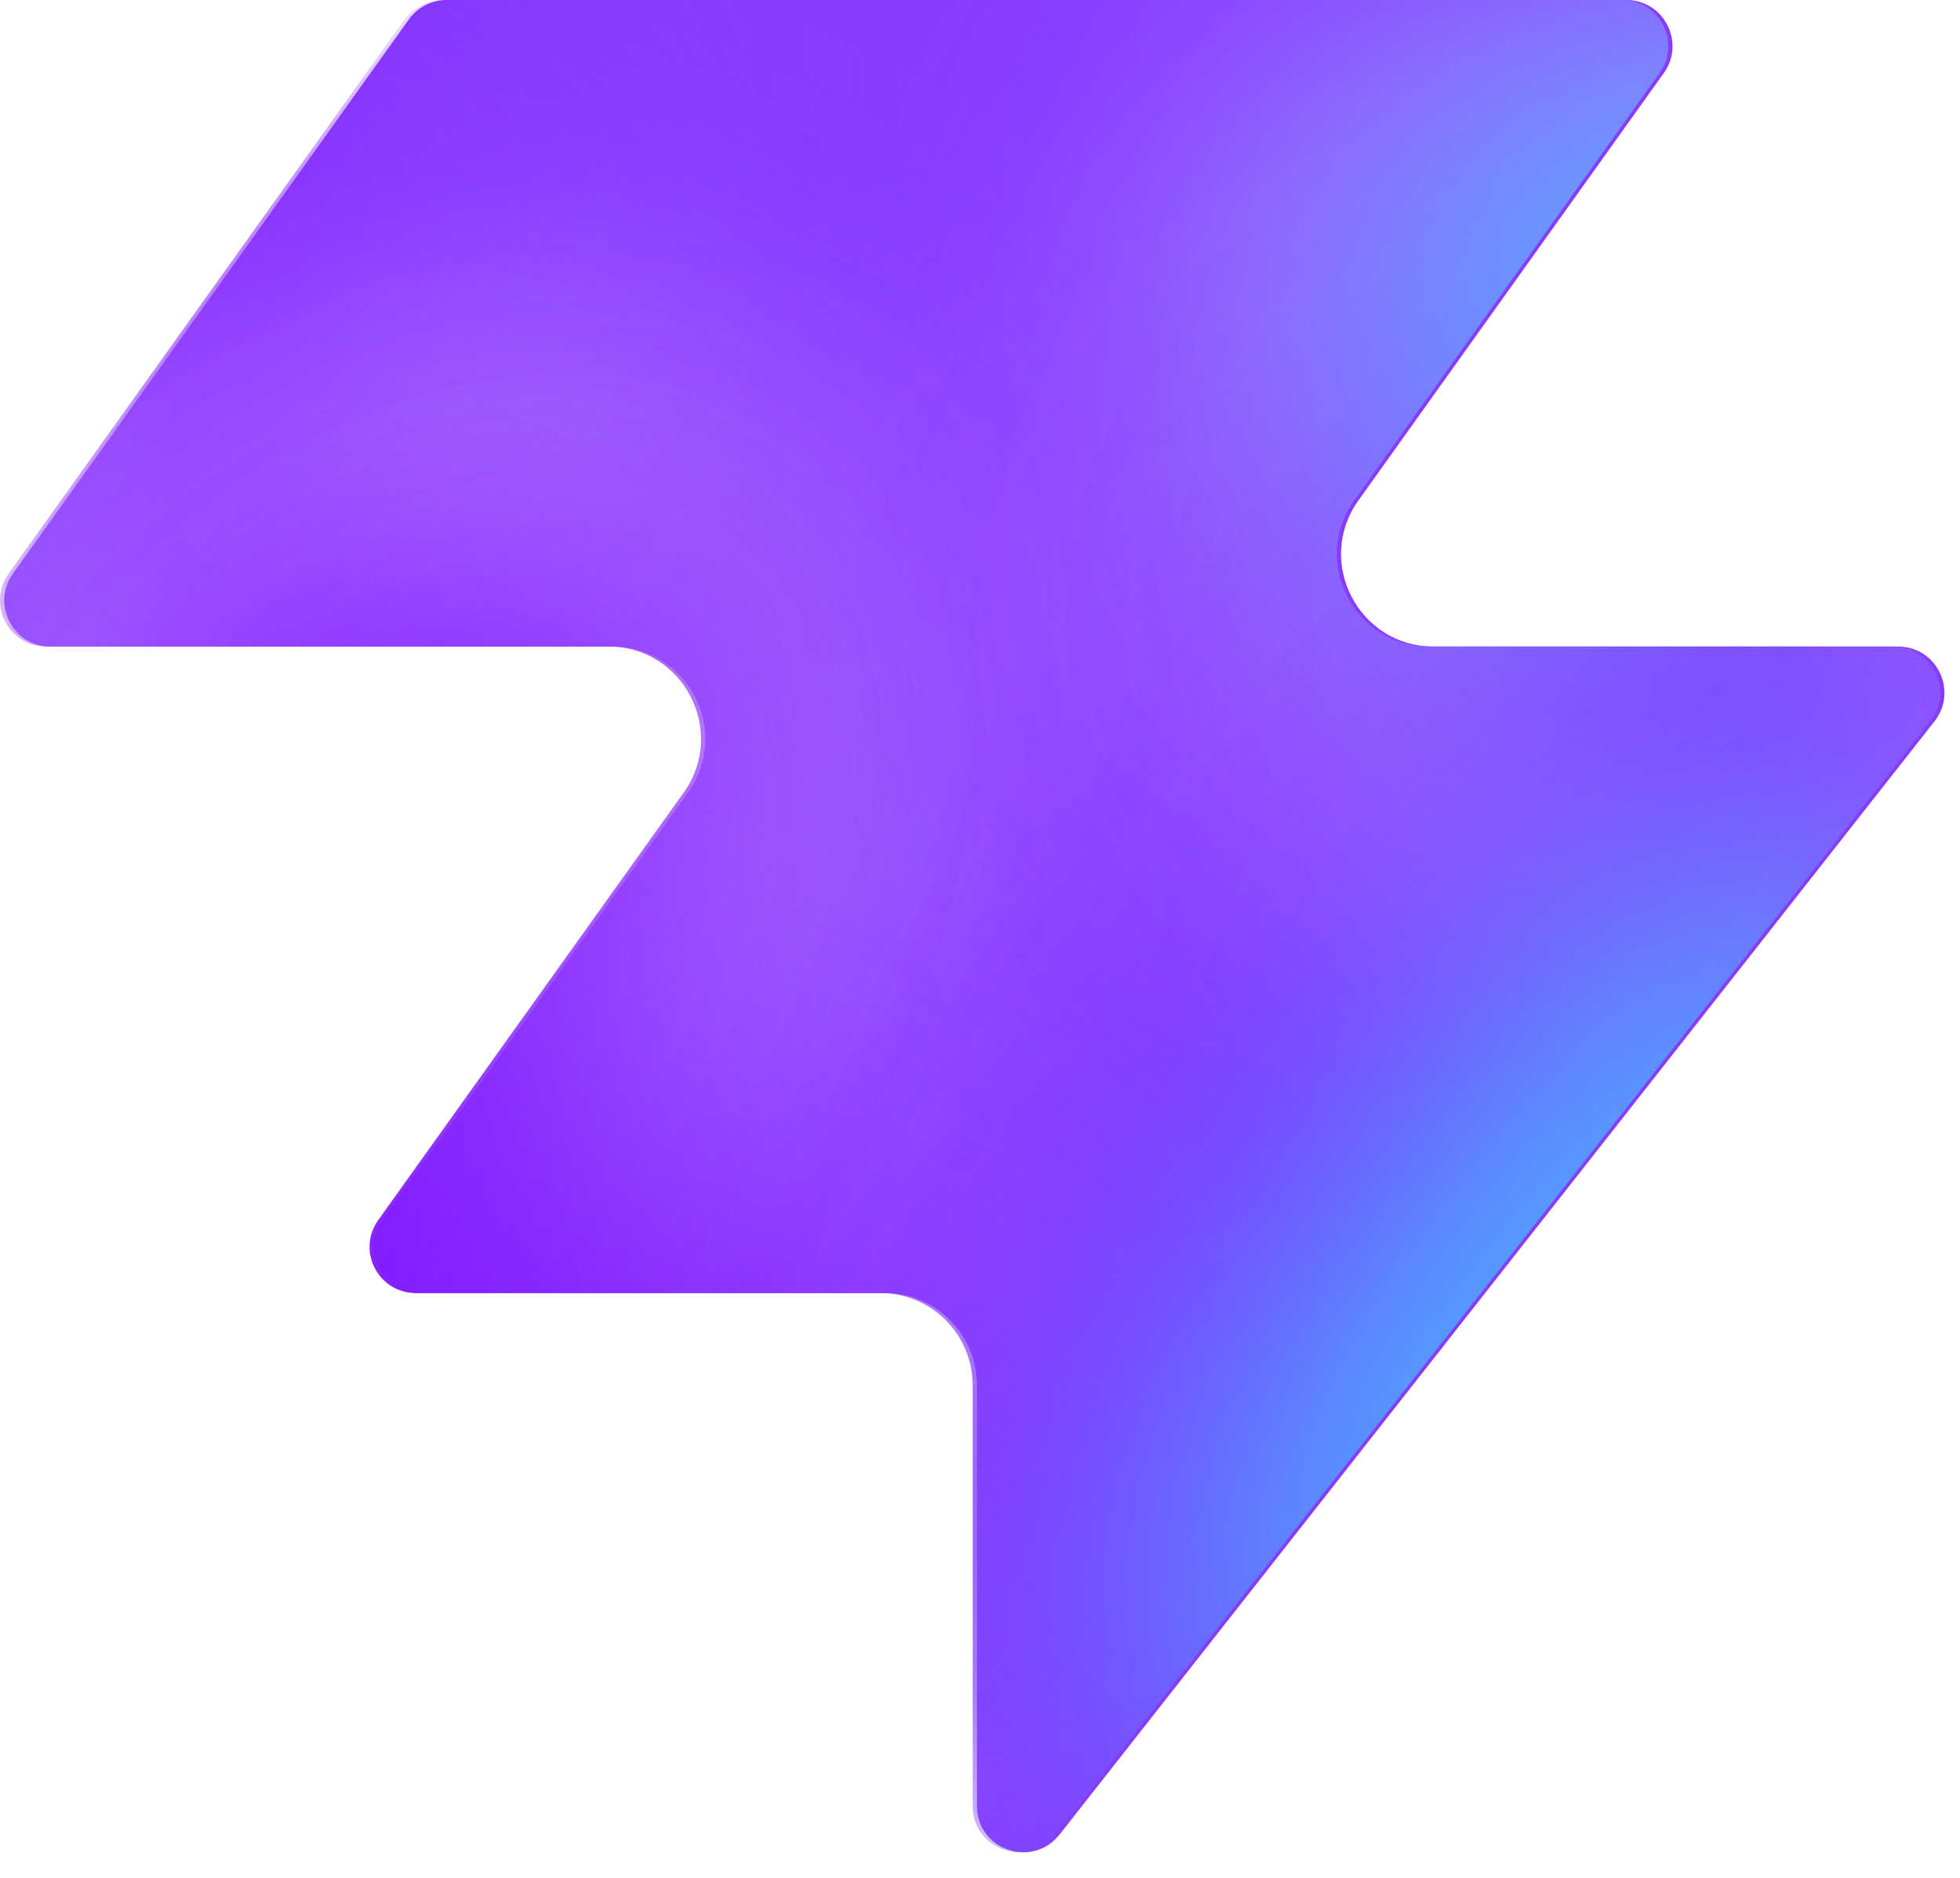
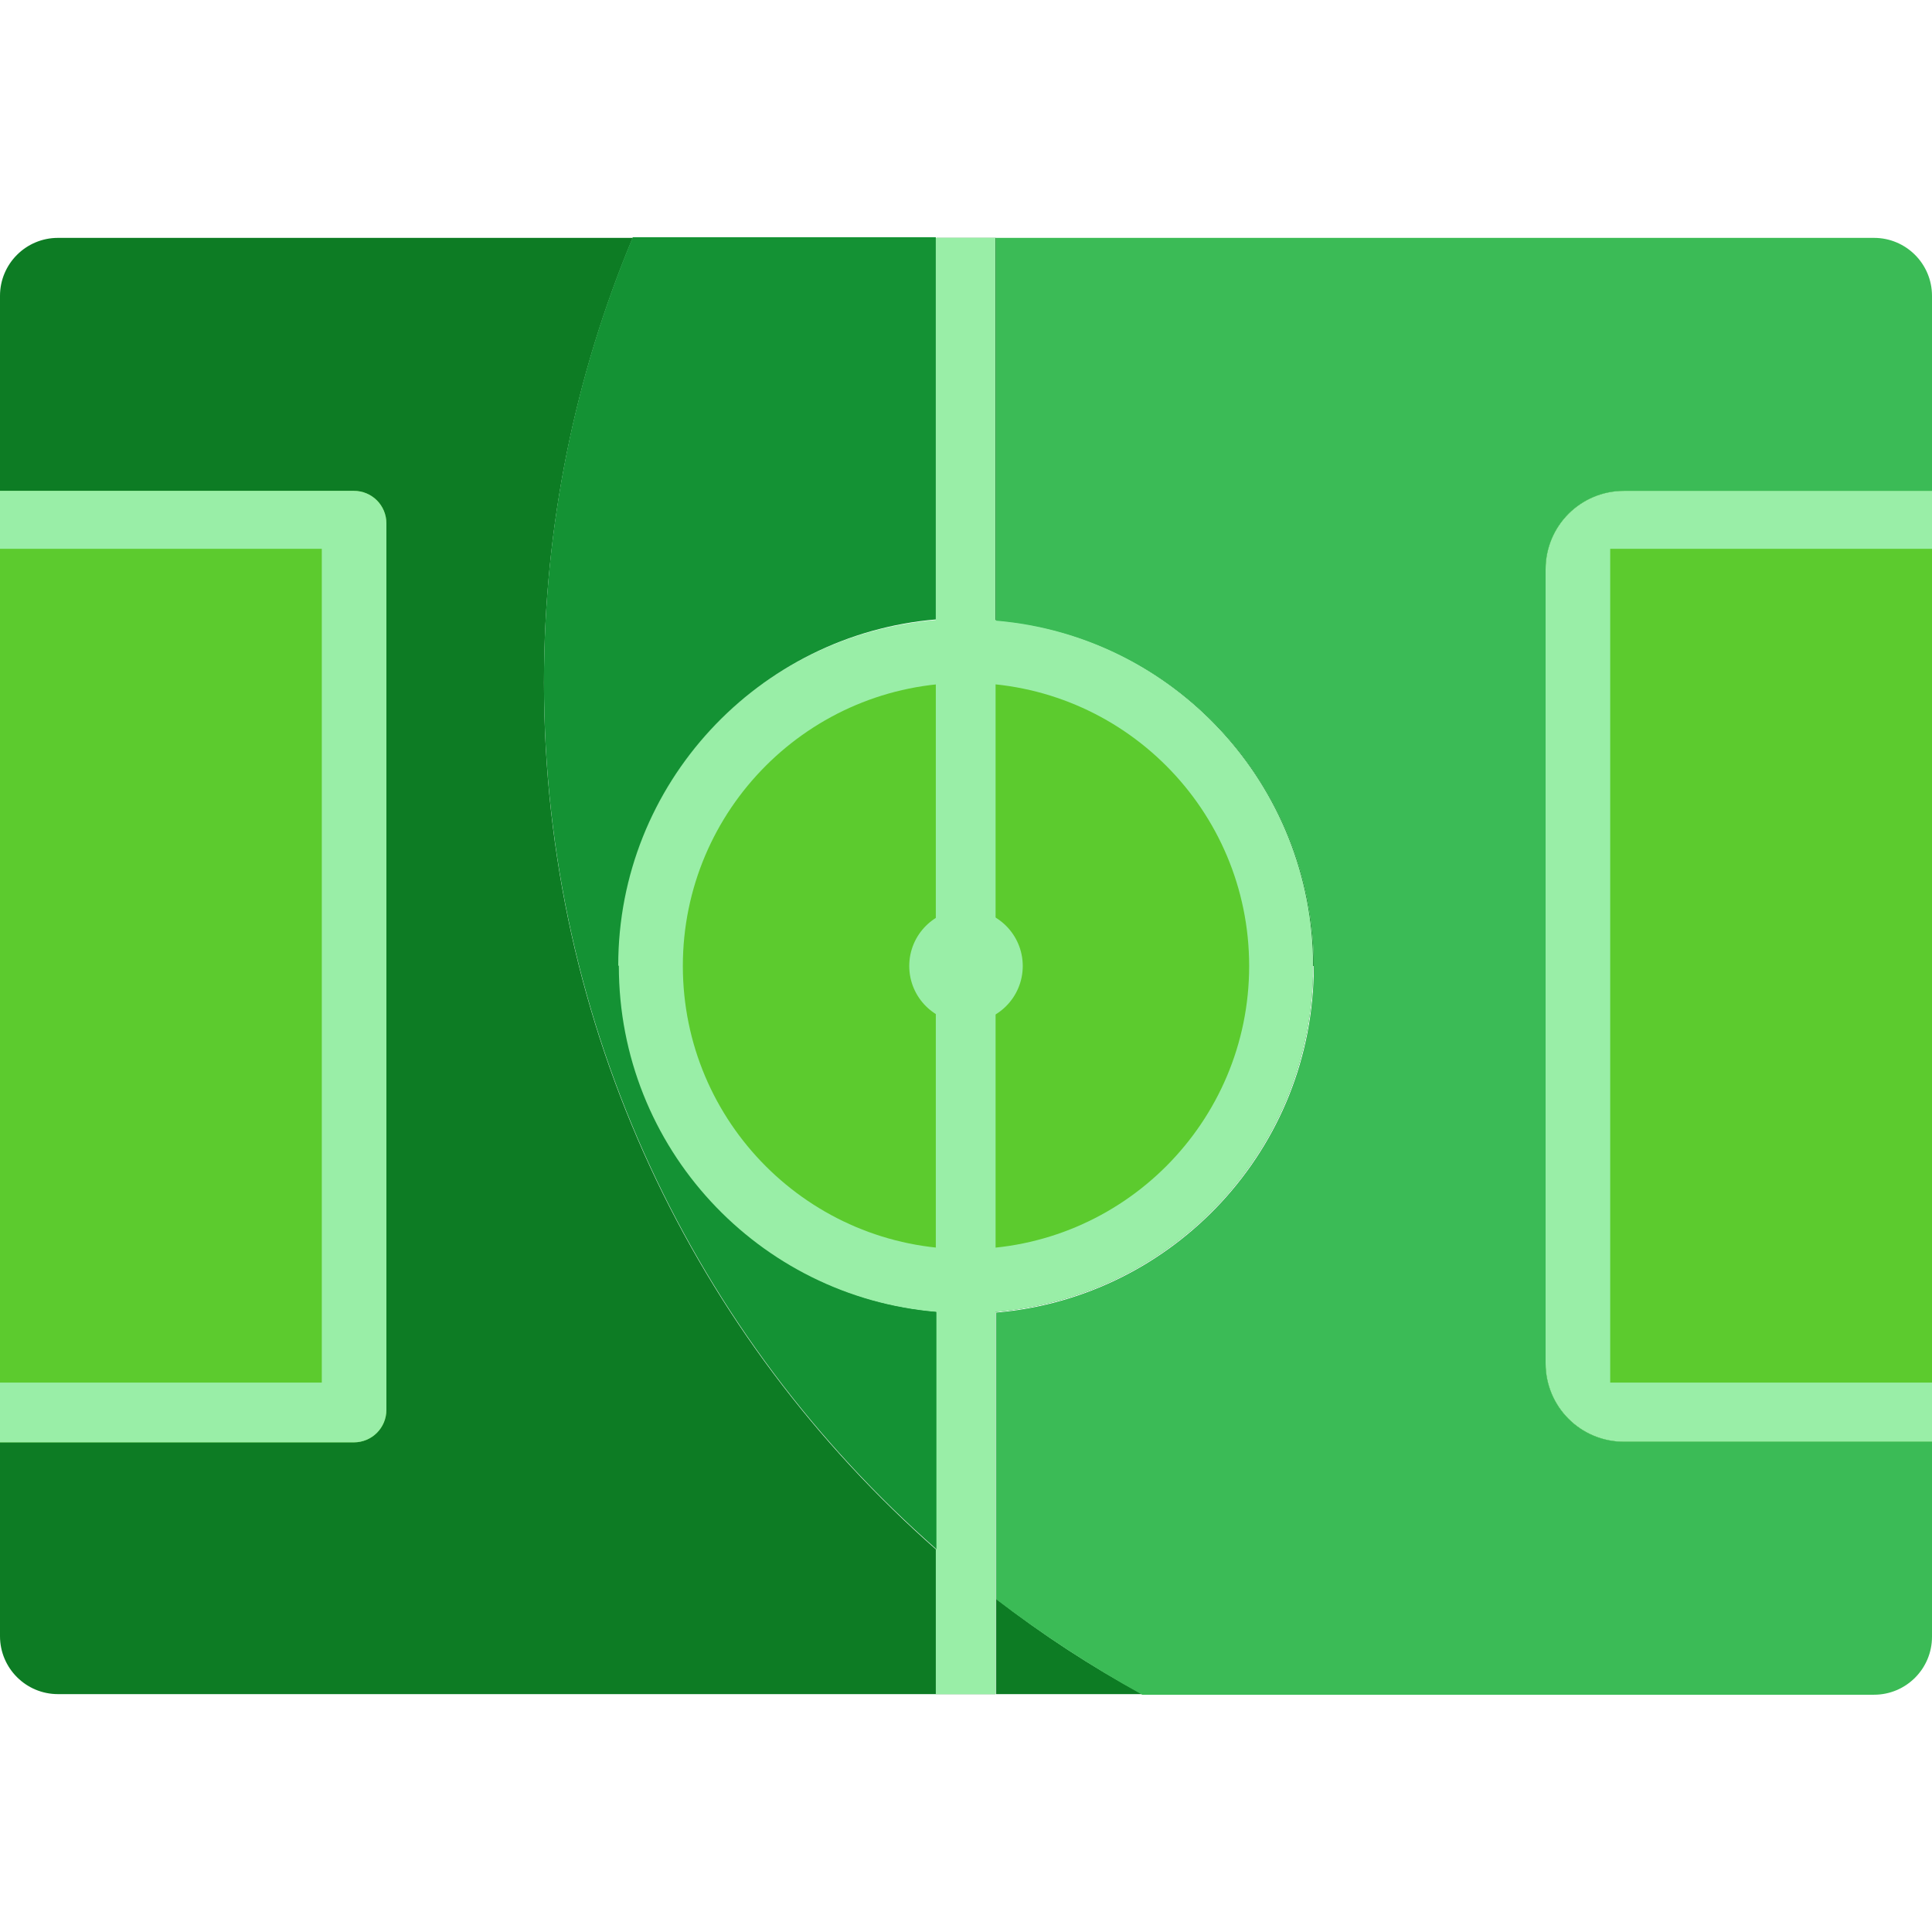
- <svg xmlns="http://www.w3.org/2000/svg" width="48" height="46" fill="none" viewBox="0 0 48 46">
-   <path fill="#863bff" d="M25.946 44.938c-.664.845-2.021.375-2.021-.698V33.937a2.26 2.26 0 0 0-2.262-2.262H10.287c-.92 0-1.456-1.04-.92-1.788l7.48-10.471c1.07-1.497 0-3.578-1.842-3.578H1.237c-.92 0-1.456-1.04-.92-1.788L10.013.474c.214-.297.556-.474.92-.474h28.894c.92 0 1.456 1.04.92 1.788l-7.48 10.471c-1.07 1.498 0 3.579 1.842 3.579h11.377c.943 0 1.473 1.088.89 1.83L25.947 44.94z" style="fill:#863bff;fill:color(display-p3 .525 .23 1);fill-opacity:1" />
-   <mask id="a" width="48" height="46" x="0" y="0" maskUnits="userSpaceOnUse" style="mask-type:alpha">
-     <path fill="#000" d="M25.842 44.938c-.664.844-2.021.375-2.021-.698V33.937a2.26 2.26 0 0 0-2.262-2.262H10.183c-.92 0-1.456-1.04-.92-1.788l7.48-10.471c1.07-1.498 0-3.579-1.842-3.579H1.133c-.92 0-1.456-1.04-.92-1.787L9.91.473c.214-.297.556-.474.92-.474h28.894c.92 0 1.456 1.04.92 1.788l-7.48 10.471c-1.07 1.498 0 3.578 1.842 3.578h11.377c.943 0 1.473 1.088.89 1.832L25.843 44.94z" style="fill:#000;fill-opacity:1" />
-   </mask>
-   <g mask="url(#a)">
-     <g filter="url(#b)">
-       <ellipse cx="5.508" cy="14.704" fill="#ede6ff" rx="5.508" ry="14.704" style="fill:#ede6ff;fill:color(display-p3 .927 .903 1);fill-opacity:1" transform="matrix(.00324 1 1 -.00324 -4.47 31.516)" />
-     </g>
-     <g filter="url(#c)">
-       <ellipse cx="10.399" cy="29.851" fill="#ede6ff" rx="10.399" ry="29.851" style="fill:#ede6ff;fill:color(display-p3 .927 .903 1);fill-opacity:1" transform="matrix(.00324 1 1 -.00324 -39.328 7.883)" />
-     </g>
-     <g filter="url(#d)">
-       <ellipse cx="5.508" cy="30.487" fill="#7e14ff" rx="5.508" ry="30.487" style="fill:#7e14ff;fill:color(display-p3 .492 .077 1);fill-opacity:1" transform="rotate(89.814 -25.913 -14.639)scale(1 -1)" />
-     </g>
-     <g filter="url(#e)">
-       <ellipse cx="5.508" cy="30.599" fill="#7e14ff" rx="5.508" ry="30.599" style="fill:#7e14ff;fill:color(display-p3 .492 .077 1);fill-opacity:1" transform="rotate(89.814 -32.644 -3.334)scale(1 -1)" />
-     </g>
-     <g filter="url(#f)">
-       <ellipse cx="5.508" cy="30.599" fill="#7e14ff" rx="5.508" ry="30.599" style="fill:#7e14ff;fill:color(display-p3 .492 .077 1);fill-opacity:1" transform="matrix(.00324 1 1 -.00324 -34.34 30.47)" />
-     </g>
-     <g filter="url(#g)">
-       <ellipse cx="14.072" cy="22.078" fill="#ede6ff" rx="14.072" ry="22.078" style="fill:#ede6ff;fill:color(display-p3 .927 .903 1);fill-opacity:1" transform="rotate(93.35 24.506 48.493)scale(-1 1)" />
-     </g>
-     <g filter="url(#h)">
-       <ellipse cx="3.47" cy="21.501" fill="#7e14ff" rx="3.47" ry="21.501" style="fill:#7e14ff;fill:color(display-p3 .492 .077 1);fill-opacity:1" transform="rotate(89.009 28.708 47.59)scale(-1 1)" />
-     </g>
-     <g filter="url(#i)">
-       <ellipse cx="3.47" cy="21.501" fill="#7e14ff" rx="3.47" ry="21.501" style="fill:#7e14ff;fill:color(display-p3 .492 .077 1);fill-opacity:1" transform="rotate(89.009 28.708 47.59)scale(-1 1)" />
-     </g>
-     <g filter="url(#j)">
-       <ellipse cx=".387" cy="8.972" fill="#7e14ff" rx="4.407" ry="29.108" style="fill:#7e14ff;fill:color(display-p3 .492 .077 1);fill-opacity:1" transform="rotate(39.51 .387 8.972)" />
-     </g>
-     <g filter="url(#k)">
-       <ellipse cx="47.523" cy="-6.092" fill="#7e14ff" rx="4.407" ry="29.108" style="fill:#7e14ff;fill:color(display-p3 .492 .077 1);fill-opacity:1" transform="rotate(37.892 47.523 -6.092)" />
-     </g>
-     <g filter="url(#l)">
-       <ellipse cx="41.412" cy="6.333" fill="#47bfff" rx="5.971" ry="9.665" style="fill:#47bfff;fill:color(display-p3 .28 .748 1);fill-opacity:1" transform="rotate(37.892 41.412 6.333)" />
-     </g>
-     <g filter="url(#m)">
-       <ellipse cx="-1.879" cy="38.332" fill="#7e14ff" rx="4.407" ry="29.108" style="fill:#7e14ff;fill:color(display-p3 .492 .077 1);fill-opacity:1" transform="rotate(37.892 -1.88 38.332)" />
-     </g>
-     <g filter="url(#n)">
-       <ellipse cx="-1.879" cy="38.332" fill="#7e14ff" rx="4.407" ry="29.108" style="fill:#7e14ff;fill:color(display-p3 .492 .077 1);fill-opacity:1" transform="rotate(37.892 -1.88 38.332)" />
-     </g>
-     <g filter="url(#o)">
-       <ellipse cx="35.651" cy="29.907" fill="#7e14ff" rx="4.407" ry="29.108" style="fill:#7e14ff;fill:color(display-p3 .492 .077 1);fill-opacity:1" transform="rotate(37.892 35.651 29.907)" />
-     </g>
-     <g filter="url(#p)">
-       <ellipse cx="38.418" cy="32.4" fill="#47bfff" rx="5.971" ry="15.297" style="fill:#47bfff;fill:color(display-p3 .28 .748 1);fill-opacity:1" transform="rotate(37.892 38.418 32.4)" />
-     </g>
-   </g>
+ <svg xmlns="http://www.w3.org/2000/svg" id="Layer_1" data-name="Layer 1" viewBox="0 0 32 32">
  <defs>
-     <filter id="b" width="60.045" height="41.654" x="-19.77" y="16.149" color-interpolation-filters="sRGB" filterUnits="userSpaceOnUse">
-       <feFlood flood-opacity="0" result="BackgroundImageFix" />
-       <feBlend in="SourceGraphic" in2="BackgroundImageFix" result="shape" />
-       <feGaussianBlur result="effect1_foregroundBlur_2002_17158" stdDeviation="7.659" />
-     </filter>
-     <filter id="c" width="90.34" height="51.437" x="-54.613" y="-7.533" color-interpolation-filters="sRGB" filterUnits="userSpaceOnUse">
-       <feFlood flood-opacity="0" result="BackgroundImageFix" />
-       <feBlend in="SourceGraphic" in2="BackgroundImageFix" result="shape" />
-       <feGaussianBlur result="effect1_foregroundBlur_2002_17158" stdDeviation="7.659" />
-     </filter>
-     <filter id="d" width="79.355" height="29.4" x="-49.64" y="2.03" color-interpolation-filters="sRGB" filterUnits="userSpaceOnUse">
-       <feFlood flood-opacity="0" result="BackgroundImageFix" />
-       <feBlend in="SourceGraphic" in2="BackgroundImageFix" result="shape" />
-       <feGaussianBlur result="effect1_foregroundBlur_2002_17158" stdDeviation="4.596" />
-     </filter>
-     <filter id="e" width="79.579" height="29.4" x="-45.045" y="20.029" color-interpolation-filters="sRGB" filterUnits="userSpaceOnUse">
-       <feFlood flood-opacity="0" result="BackgroundImageFix" />
-       <feBlend in="SourceGraphic" in2="BackgroundImageFix" result="shape" />
-       <feGaussianBlur result="effect1_foregroundBlur_2002_17158" stdDeviation="4.596" />
-     </filter>
-     <filter id="f" width="79.579" height="29.4" x="-43.513" y="21.178" color-interpolation-filters="sRGB" filterUnits="userSpaceOnUse">
-       <feFlood flood-opacity="0" result="BackgroundImageFix" />
-       <feBlend in="SourceGraphic" in2="BackgroundImageFix" result="shape" />
-       <feGaussianBlur result="effect1_foregroundBlur_2002_17158" stdDeviation="4.596" />
-     </filter>
-     <filter id="g" width="74.749" height="58.852" x="15.756" y="-17.901" color-interpolation-filters="sRGB" filterUnits="userSpaceOnUse">
-       <feFlood flood-opacity="0" result="BackgroundImageFix" />
-       <feBlend in="SourceGraphic" in2="BackgroundImageFix" result="shape" />
-       <feGaussianBlur result="effect1_foregroundBlur_2002_17158" stdDeviation="7.659" />
-     </filter>
-     <filter id="h" width="61.377" height="25.362" x="23.548" y="2.284" color-interpolation-filters="sRGB" filterUnits="userSpaceOnUse">
-       <feFlood flood-opacity="0" result="BackgroundImageFix" />
-       <feBlend in="SourceGraphic" in2="BackgroundImageFix" result="shape" />
-       <feGaussianBlur result="effect1_foregroundBlur_2002_17158" stdDeviation="4.596" />
-     </filter>
-     <filter id="i" width="61.377" height="25.362" x="23.548" y="2.284" color-interpolation-filters="sRGB" filterUnits="userSpaceOnUse">
-       <feFlood flood-opacity="0" result="BackgroundImageFix" />
-       <feBlend in="SourceGraphic" in2="BackgroundImageFix" result="shape" />
-       <feGaussianBlur result="effect1_foregroundBlur_2002_17158" stdDeviation="4.596" />
-     </filter>
-     <filter id="j" width="56.045" height="63.649" x="-27.636" y="-22.853" color-interpolation-filters="sRGB" filterUnits="userSpaceOnUse">
-       <feFlood flood-opacity="0" result="BackgroundImageFix" />
-       <feBlend in="SourceGraphic" in2="BackgroundImageFix" result="shape" />
-       <feGaussianBlur result="effect1_foregroundBlur_2002_17158" stdDeviation="4.596" />
-     </filter>
-     <filter id="k" width="54.814" height="64.646" x="20.116" y="-38.415" color-interpolation-filters="sRGB" filterUnits="userSpaceOnUse">
-       <feFlood flood-opacity="0" result="BackgroundImageFix" />
-       <feBlend in="SourceGraphic" in2="BackgroundImageFix" result="shape" />
-       <feGaussianBlur result="effect1_foregroundBlur_2002_17158" stdDeviation="4.596" />
-     </filter>
-     <filter id="l" width="33.541" height="35.313" x="24.641" y="-11.323" color-interpolation-filters="sRGB" filterUnits="userSpaceOnUse">
-       <feFlood flood-opacity="0" result="BackgroundImageFix" />
-       <feBlend in="SourceGraphic" in2="BackgroundImageFix" result="shape" />
-       <feGaussianBlur result="effect1_foregroundBlur_2002_17158" stdDeviation="4.596" />
-     </filter>
-     <filter id="m" width="54.814" height="64.646" x="-29.286" y="6.009" color-interpolation-filters="sRGB" filterUnits="userSpaceOnUse">
-       <feFlood flood-opacity="0" result="BackgroundImageFix" />
-       <feBlend in="SourceGraphic" in2="BackgroundImageFix" result="shape" />
-       <feGaussianBlur result="effect1_foregroundBlur_2002_17158" stdDeviation="4.596" />
-     </filter>
-     <filter id="n" width="54.814" height="64.646" x="-29.286" y="6.009" color-interpolation-filters="sRGB" filterUnits="userSpaceOnUse">
-       <feFlood flood-opacity="0" result="BackgroundImageFix" />
-       <feBlend in="SourceGraphic" in2="BackgroundImageFix" result="shape" />
-       <feGaussianBlur result="effect1_foregroundBlur_2002_17158" stdDeviation="4.596" />
-     </filter>
-     <filter id="o" width="54.814" height="64.646" x="8.244" y="-2.416" color-interpolation-filters="sRGB" filterUnits="userSpaceOnUse">
-       <feFlood flood-opacity="0" result="BackgroundImageFix" />
-       <feBlend in="SourceGraphic" in2="BackgroundImageFix" result="shape" />
-       <feGaussianBlur result="effect1_foregroundBlur_2002_17158" stdDeviation="4.596" />
-     </filter>
-     <filter id="p" width="39.409" height="43.623" x="18.713" y="10.588" color-interpolation-filters="sRGB" filterUnits="userSpaceOnUse">
-       <feFlood flood-opacity="0" result="BackgroundImageFix" />
-       <feBlend in="SourceGraphic" in2="BackgroundImageFix" result="shape" />
-       <feGaussianBlur result="effect1_foregroundBlur_2002_17158" stdDeviation="4.596" />
-     </filter>
+     <style>
+       .cls-1 {
+         fill: #5ccb2e;
+       }
+ 
+       .cls-2 {
+         fill: #99eea7;
+       }
+ 
+       .cls-3 {
+         fill: #0d7c24;
+       }
+ 
+       .cls-4 {
+         fill: #149234;
+       }
+ 
+       .cls-5 {
+         fill: #3bbb56;
+       }
+     </style>
  </defs>
+   <path class="cls-3" d="M18.92,28.06h-2.42v-1.58c.76.59,1.57,1.12,2.42,1.58Z" />
+   <path class="cls-3" d="M21.75,16c0,3.01-2.31,5.48-5.26,5.73v6.33H.96C.43,28.06,0,27.63,0,27.1V4.9C0,4.37.43,3.94.96,3.94h9.52c-.95,2.27-1.47,4.76-1.47,7.37,0,5.72,2.51,10.85,6.5,14.36v-3.93c-2.94-.25-5.26-2.72-5.26-5.73s2.31-5.48,5.26-5.73V3.94h.99v6.33c2.94.25,5.26,2.72,5.26,5.73Z" />
+   <path class="cls-3" d="M32,8.13v15.75h-5.1c-.72,0-1.3-.58-1.3-1.3v-13.15c0-.72.58-1.3,1.3-1.3h5.1Z" />
+   <path class="cls-1" d="M0,8.13h5.86c.3,0,.54.24.54.54v14.68c0,.3-.24.54-.54.54H0v-15.75H0Z" />
+   <path class="cls-2" d="M0,8.13h5.86c.3,0,.54.24.54.54v14.68c0,.3-.24.54-.54.54H0v-15.75H0Z" />
+   <rect class="cls-1" x="0" y="9.09" width="5.33" height="13.81" />
+   <path class="cls-1" d="M32,8.13v15.75h-5.1c-.72,0-1.3-.58-1.3-1.3v-13.15c0-.72.58-1.3,1.3-1.3h5.1Z" />
+   <path class="cls-2" d="M32,8.13v15.75h-5.1c-.72,0-1.3-.58-1.3-1.3v-13.15c0-.72.58-1.3,1.3-1.3h5.1Z" />
+   <rect class="cls-1" x="26.67" y="9.09" width="5.33" height="13.81" />
+   <path class="cls-2" d="M21.75,16c0,3.01-2.31,5.48-5.26,5.73-.16.01-.33.02-.5.02s-.33,0-.5-.02c-2.94-.25-5.26-2.72-5.26-5.73s2.31-5.48,5.26-5.73c.16-.01.33-.02.5-.02s.33,0,.5.02c2.94.25,5.26,2.72,5.26,5.73Z" />
+   <circle class="cls-1" cx="16" cy="16" r="4.69" />
+   <rect class="cls-2" x="15.5" y="3.94" width=".99" height="24.12" />
+   <circle class="cls-2" cx="16" cy="16" r=".94" />
+   <path class="cls-4" d="M10.25,16c0,3.01,2.31,5.48,5.26,5.73v3.93c-3.98-3.5-6.5-8.63-6.5-14.36,0-2.61.52-5.1,1.47-7.37h5.02v6.33c-2.94.25-5.26,2.72-5.26,5.73Z" />
+   <path class="cls-5" d="M25.6,9.43v13.15c0,.72.58,1.3,1.3,1.3h5.1v3.23c0,.53-.43.96-.96.96h-12.12c-.85-.47-1.66-1-2.42-1.58v-4.75c2.94-.25,5.26-2.72,5.26-5.73s-2.31-5.48-5.26-5.73V3.94h14.54c.53,0,.96.43.96.96v3.23h-5.1c-.72,0-1.3.58-1.3,1.3Z" />
</svg>
